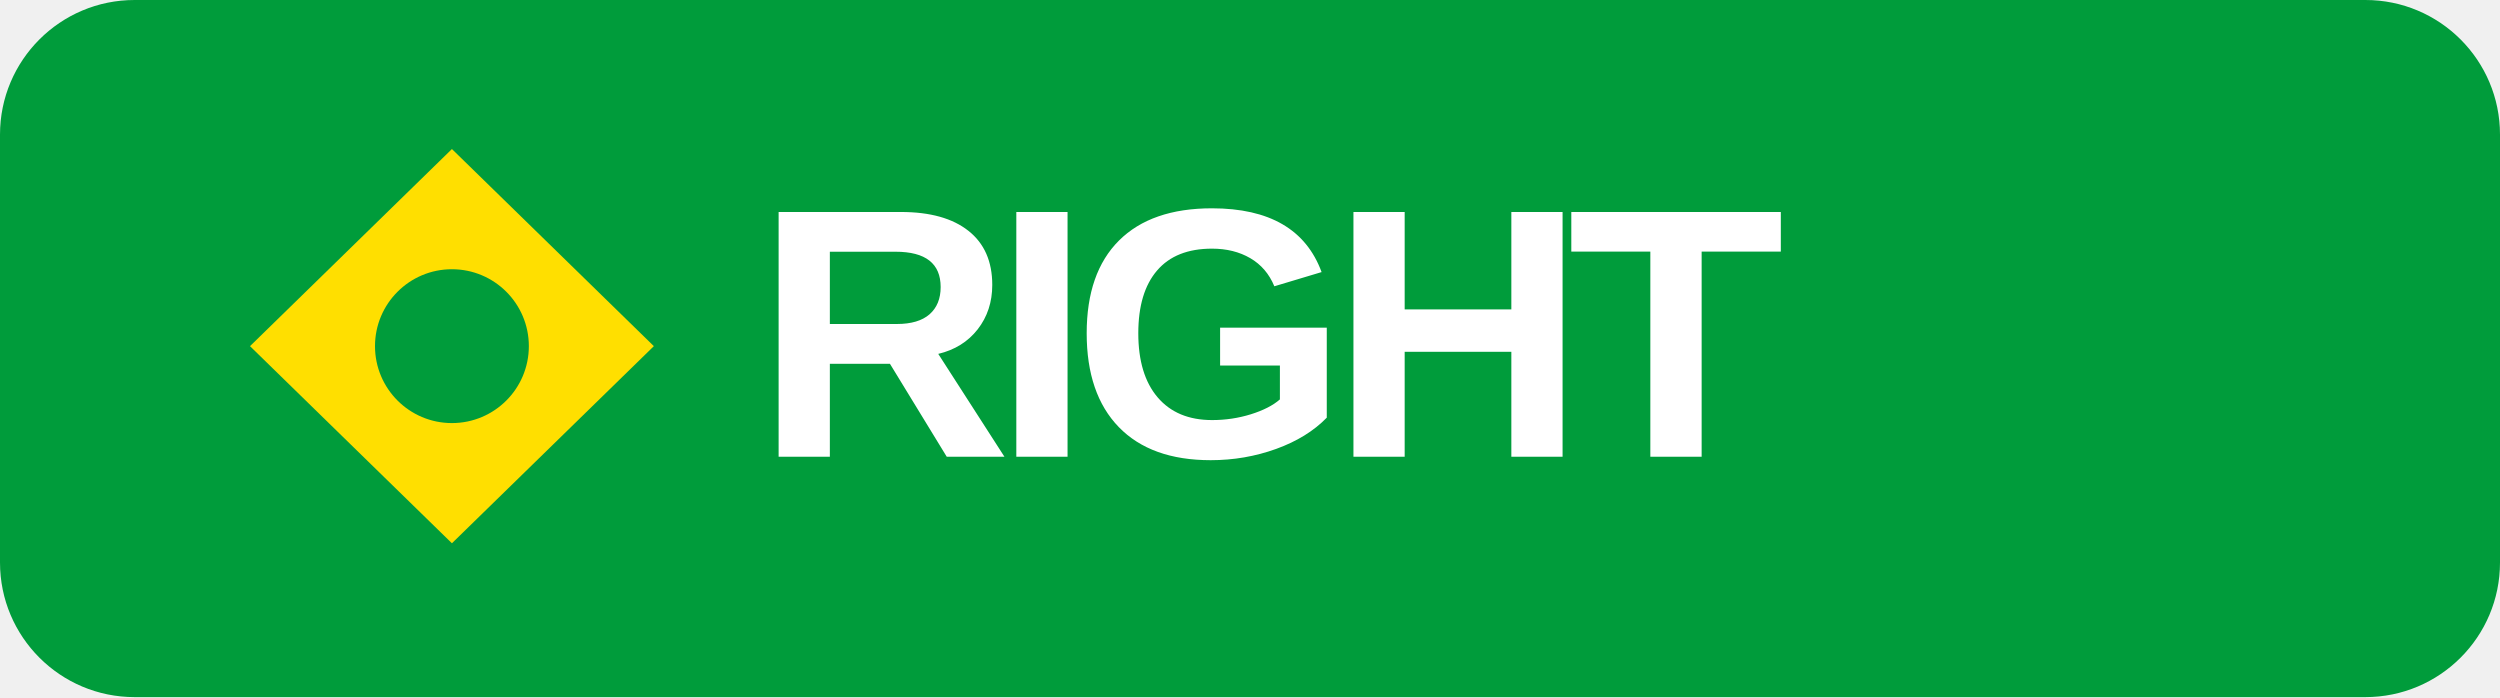
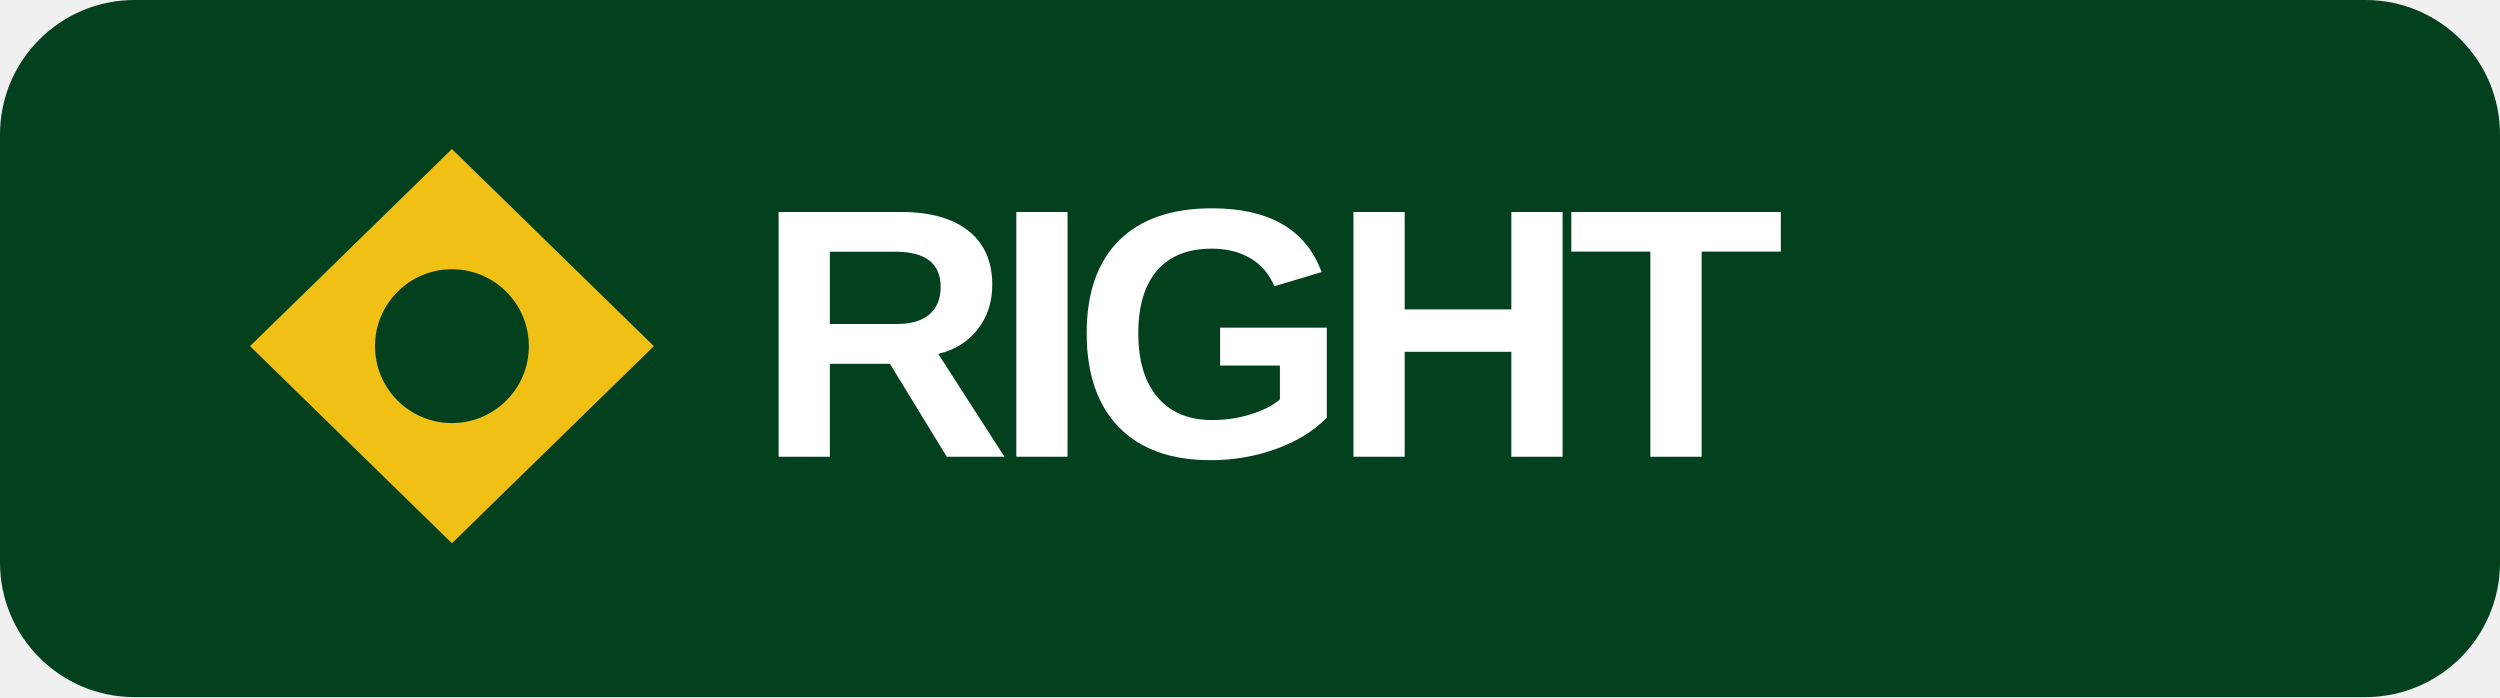
<svg xmlns="http://www.w3.org/2000/svg" viewBox="0 0 520 145">
-   <rect width="520" height="145" rx="28" fill="#009C3B" />
-   <path d="M52 72 94 31l42 41-42 41z" fill="#FFDF00" />
-   <circle cx="94" cy="72" r="16" fill="#009C3B" />
+   <rect width="520" height="145" rx="28" fill="#02401E" />
+   <path d="M52 72 94 31l42 41-42 41z" fill="#F0C015" />
+   <circle cx="94" cy="72" r="16" fill="#02401E" />
  <text x="157" y="95" fill="#fff" font-family="Arial" font-size="74" font-weight="900" letter-spacing="-4">RIGHT</text>
</svg>
